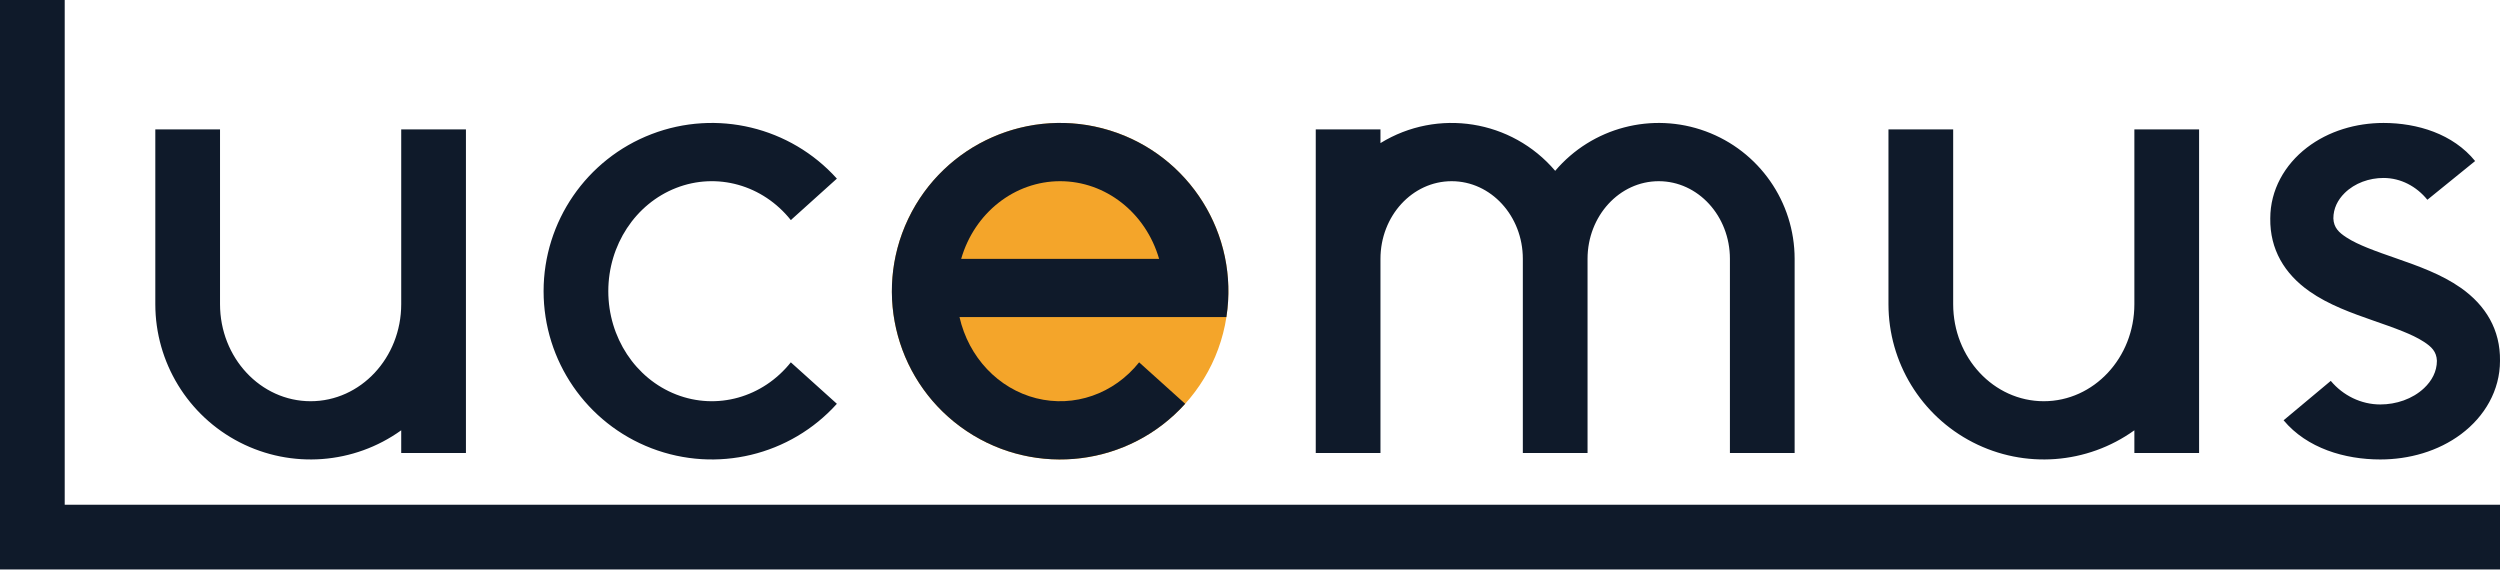
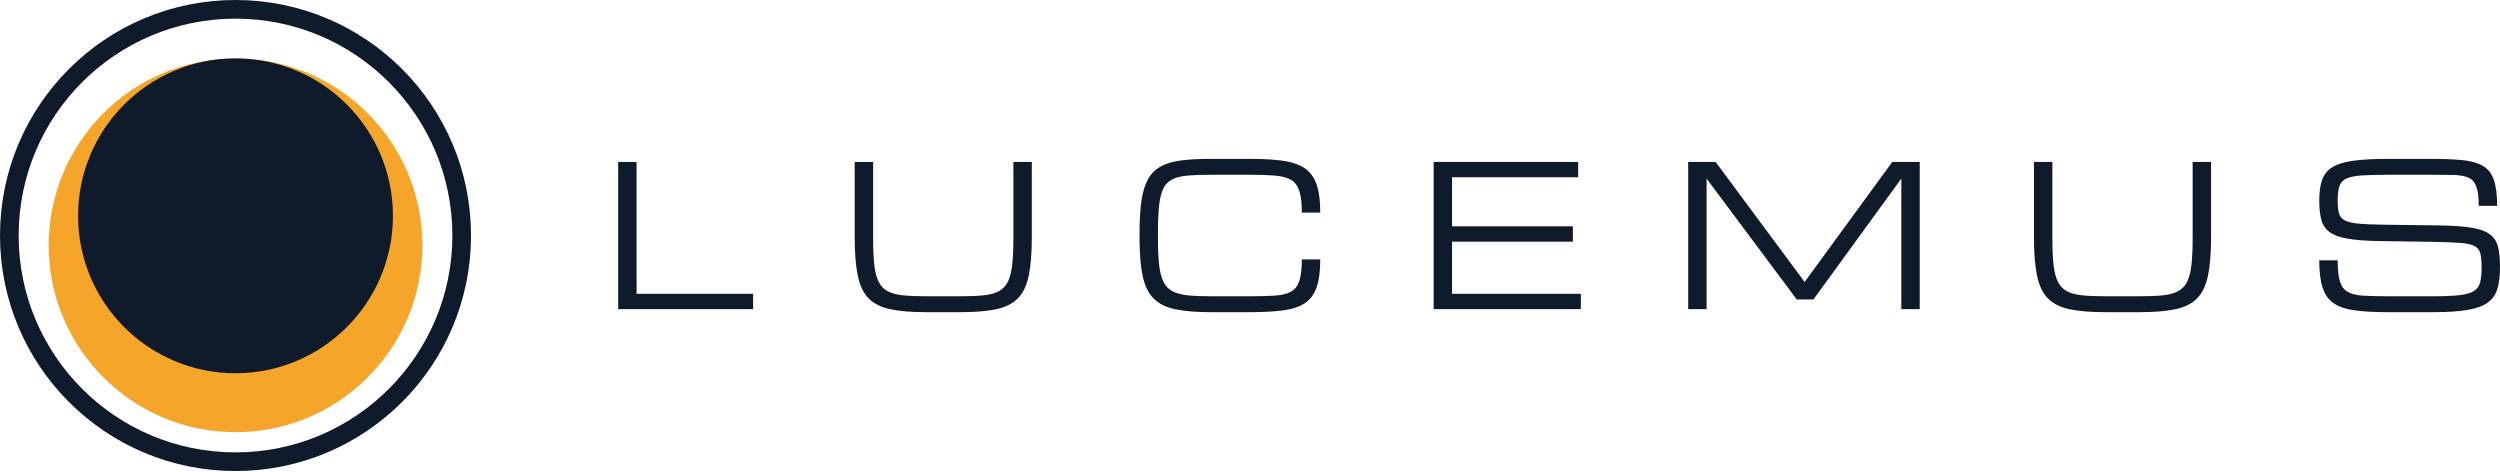
- <svg xmlns="http://www.w3.org/2000/svg" viewBox="0 0 772.644 176" role="img" aria-label="Lucemus">
-   <path fill="#F4A52A" d="M379.644 90A52 52 0 0 0 327.644 38A52 52 0 0 0 275.644 90A52 52 0 0 0 327.644 142A52 52 0 0 0 379.644 90Z" />
-   <path fill="#0F1A2A" fill-rule="evenodd" d="M48 40L48 94A48 48 0 0 0 74.091 136.708A48 48 0 0 0 124 132.987L124 140L144 140L144 40L124 40L124 94A28 30 0 0 1 96 124A28 30 0 0 1 68 94L68 40ZM258.644 55.205A52 52 0 0 0 201.365 41.454A52 52 0 0 0 168 90A52 52 0 0 0 201.365 138.546A52 52 0 0 0 258.644 124.795L244.413 111.981A32 34 0 0 1 208.982 121.921A32 34 0 0 1 188 90A32 34 0 0 1 208.982 58.079A32 34 0 0 1 244.413 68.019ZM406.644 140L406.644 40L426.644 40L426.644 44.223A42 42 0 0 1 480.644 52.797A42 42 0 0 1 527.135 40.579A42 42 0 0 1 554.644 80L554.644 140L534.644 140L534.644 80A22 24 0 0 0 512.644 56A22 24 0 0 0 490.644 80L490.644 140L470.644 140L470.644 80A22 24 0 0 0 448.644 56A22 24 0 0 0 426.644 80L426.644 140ZM583.644 40L583.644 94A48 48 0 0 0 609.735 136.708A48 48 0 0 0 659.644 132.987L659.644 140L679.644 140L679.644 40L659.644 40L659.644 94A28 30 0 0 1 631.644 124A28 30 0 0 1 603.644 94L603.644 40ZM750.198 61.741C746.861 57.627 742.005 55 736.644 55C732.26 55 727.775 56.556 724.624 59.666C722.475 61.788 721.144 64.451 721.144 67.5C721.258 70.369 722.856 71.859 725.156 73.356C727.153 74.656 729.415 75.671 731.617 76.566C734.544 77.756 737.544 78.782 740.525 79.824C747.399 82.226 754.567 84.764 760.563 88.981C768.257 94.394 772.772 101.933 772.644 111.5C772.643 120.681 767.881 128.735 760.644 134.156C753.503 139.505 744.501 142 735.644 142C724.686 142 713.004 138.561 705.762 129.893L720.343 117.711C724.125 122.238 729.712 125 735.644 125C740.528 125 745.587 123.343 749.18 119.956C751.566 117.707 753.143 114.828 753.144 111.5C753.029 108.631 751.431 107.141 749.131 105.644C747.134 104.344 744.872 103.329 742.67 102.434C739.743 101.244 736.744 100.218 733.762 99.176C726.888 96.774 719.72 94.236 713.724 90.019C706.03 84.606 701.515 77.067 701.644 67.5C701.644 58.715 706.081 50.923 712.954 45.635C719.688 40.455 728.206 38 736.644 38C747.114 38 758.158 41.393 764.955 49.773ZM0 176L0 0L20 0L20 156L772.644 156L772.644 176Z" />
-   <path fill="#0F1A2A" fill-rule="evenodd" d="M379.024 98A52 52 0 0 0 342.966 40.309A52 52 0 0 0 280.68 67.675A52 52 0 0 0 298.782 133.255A52 52 0 0 0 366.287 124.795L352.056 111.981A32 34 0 0 1 320.263 123.083A32 34 0 0 1 296.542 98ZM297.059 80L358.228 80A32 34 0 0 0 327.644 56A32 34 0 0 0 297.059 80Z" />
+ <svg xmlns="http://www.w3.org/2000/svg" viewBox="0 -1575 12738.11 2400" role="img" aria-label="Lucemus">
+   <circle cx="1200" cy="-375" r="1152.5" fill="none" stroke="#0F1A2A" stroke-width="95" />
+   <circle cx="1200" cy="-324.9" r="952" fill="#F4A52A" />
+   <circle cx="1200" cy="-475.3" r="802.1" fill="#0F1A2A" />
+   <path fill="#0F1A2A" d="M3837.3 0L3149.8 0L3149.8-750L3243.5-750L3243.5-78.1L3837.3-78.1L3837.3 0ZM4894.5 15.6L4717.7 15.6Q4607.8 15.6 4537.0 0.7Q4466.2-14.2 4426.4-54.2Q4386.6-94.2 4370.8-169.4Q4354.9-244.6 4354.9-365.2L4354.9-365.2L4354.9-750L4448.7-750L4448.7-365.2Q4448.7-282.2 4454.5-227.5Q4460.4-172.9 4476.5-140.1Q4492.6-107.4 4522.6-91.3Q4552.7-75.2 4600.5-70.3Q4648.4-65.4 4717.7-65.4L4717.7-65.4L4894.5-65.4Q4964.3-65.4 5011.9-70.3Q5059.5-75.2 5089.5-91.3Q5119.6-107.4 5135.7-140.1Q5151.8-172.9 5157.6-227.5Q5163.5-282.2 5163.5-365.2L5163.5-365.2L5163.5-750L5257.3-750L5257.3-365.2Q5257.3-244.6 5241.4-169.4Q5225.5-94.2 5185.7-54.2Q5145.9-14.2 5075.1 0.7Q5004.3 15.6 4894.5 15.6L4894.5 15.6ZM5806.2-365.2L5806.2-365.2L5806.2-384.8Q5806.2-484.4 5815.9-552.0Q5825.7-619.6 5849.6-662.1Q5873.5-704.6 5914.8-727.1Q5956.1-749.5 6018.6-757.6Q6081.1-765.6 6168.9-765.6L6168.9-765.6L6365.7-765.6Q6466.3-765.6 6535.4-756.1Q6604.5-746.6 6646.7-718.5Q6689.0-690.4 6708.0-636.0Q6727.1-581.5 6727.1-491.7L6727.1-491.7L6633.3-491.7Q6633.3-562.5 6620.6-601.8Q6607.9-641.1 6577.9-658.7Q6547.9-676.3 6496.1-680.4Q6444.3-684.6 6365.7-684.6L6365.7-684.6L6168.9-684.6Q6099.1-684.6 6051.3-680.4Q6003.4-676.3 5973.4-661.4Q5943.4-646.5 5927.5-614.3Q5911.6-582.0 5905.8-526.4Q5899.9-470.7 5899.9-384.8L5899.9-384.8L5899.9-365.2Q5899.9-282.2 5905.8-227.5Q5911.6-172.9 5927.5-140.1Q5943.4-107.4 5973.4-91.3Q6003.4-75.2 6051.3-70.3Q6099.1-65.4 6168.9-65.4L6168.9-65.4L6365.7-65.4Q6444.3-65.4 6496.1-68.8Q6547.9-72.3 6577.9-88.9Q6607.9-105.5 6620.6-144.3Q6633.3-183.1 6633.3-253.4L6633.3-253.4L6727.1-253.4Q6727.1-163.6 6708.0-109.9Q6689.0-56.2 6646.7-29.1Q6604.5-2.0 6535.4 6.8Q6466.3 15.6 6365.7 15.6L6365.7 15.6L6168.9 15.6Q6059.1 15.6 5988.3 0.7Q5917.5-14.2 5877.7-54.2Q5837.9-94.2 5822.0-169.4Q5806.2-244.6 5806.2-365.2ZM8054.8 0L7304.8 0L7304.8-750L8041.1-750L8041.1-671.9L7398.5-671.9L7398.5-421.9L8014.2-421.9L8014.2-343.8L7398.5-343.8L7398.5-78.1L8054.8-78.1L8054.8 0ZM8695.5 0L8601.7 0L8601.7-750L8741.4-750L9195.0-138.2L9641.8-750L9781.4-750L9781.4 0L9687.7 0L9687.7-665.0L9239.9-49.3L9154.9-49.3L8695.5-665.0L8695.5 0ZM10903.1 15.6L10726.3 15.6Q10616.4 15.6 10545.6 0.7Q10474.8-14.2 10435.1-54.2Q10395.3-94.2 10379.4-169.4Q10363.5-244.6 10363.5-365.2L10363.5-365.2L10363.5-750L10457.3-750L10457.3-365.2Q10457.3-282.2 10463.1-227.5Q10469.0-172.9 10485.1-140.1Q10501.2-107.4 10531.2-91.3Q10561.3-75.2 10609.1-70.3Q10657.0-65.4 10726.3-65.4L10726.3-65.4L10903.1-65.4Q10972.9-65.4 11020.5-70.3Q11068.1-75.2 11098.1-91.3Q11128.2-107.4 11144.3-140.1Q11160.4-172.9 11166.3-227.5Q11172.1-282.2 11172.1-365.2L11172.1-365.2L11172.1-750L11265.9-750L11265.9-365.2Q11265.9-244.6 11250.0-169.4Q11234.1-94.2 11194.3-54.2Q11154.5-14.2 11083.7 0.7Q11012.9 15.6 10903.1 15.6L10903.1 15.6ZM12644.4-216.8L12644.4-216.8Q12644.4-260.3 12637.5-285.2Q12630.7-310.1 12606.8-322.0Q12582.8-334.0 12532.5-337.6Q12482.3-341.3 12394.8-342.8L12394.8-342.8L12123.4-346.7Q12022.8-348.1 11961.7-358.9Q11900.7-369.6 11869.5-392.8Q11838.2-416.0 11827.7-455.1Q11817.2-494.1 11817.2-552.7L11817.2-552.7Q11817.2-616.7 11831.6-658.2Q11846.0-699.7 11883.9-723.1Q11921.7-746.6 11991.0-756.1Q12060.4-765.6 12170.2-765.6L12170.2-765.6L12379.2-765.6Q12478.8-765.6 12545.2-759.3Q12611.6-752.9 12650.7-730.0Q12689.8-707.0 12706.6-658.7Q12723.5-610.4 12723.5-525.9L12723.5-525.9L12629.7-525.9Q12629.7-591.3 12617.3-624.8Q12604.8-658.2 12576.2-670.4Q12547.7-682.6 12499.3-683.6Q12451-684.6 12379.2-684.6L12379.2-684.6L12175.1-684.6Q12087.7-684.6 12035.2-681.2Q11982.7-677.7 11955.9-665.5Q11929.0-653.3 11920.0-626.5Q11911.0-599.6 11911.0-552.7L11911.0-552.7Q11911.0-513.2 11917.3-489.3Q11923.7-465.3 11945.9-452.9Q11968.1-440.4 12014.5-435.8Q12060.9-431.2 12140.9-430.2L12140.9-430.2L12432.0-426.3Q12534.5-424.8 12595.8-414.3Q12657.1-403.8 12687.6-380.4Q12718.1-356.9 12728.1-317.1Q12738.1-277.3 12738.1-216.8L12738.1-216.8Q12738.1-150.9 12725.7-106.2Q12713.2-61.5 12677.6-34.7Q12641.9-7.8 12574.5 3.9Q12507.2 15.6 12397.3 15.6L12397.3 15.6L12168.8 15.6Q12068.7 15.6 12000.8 6.8Q11932.9-2.0 11892.7-28.6Q11852.4-55.2 11834.8-107.9Q11817.2-160.6 11817.2-248.5L11817.2-248.5L11911.0-248.5Q11911.0-179.7 11922.2-142.1Q11933.4-104.5 11961.5-88.1Q11989.6-71.8 12040.1-68.6Q12090.6-65.4 12168.8-65.4L12168.8-65.4L12392.4-65.4Q12479.8-65.4 12530.6-71.0Q12581.4-76.7 12605.8-92.5Q12630.2-108.4 12637.3-138.2Q12644.4-168.0 12644.4-216.8Z" />
</svg>
